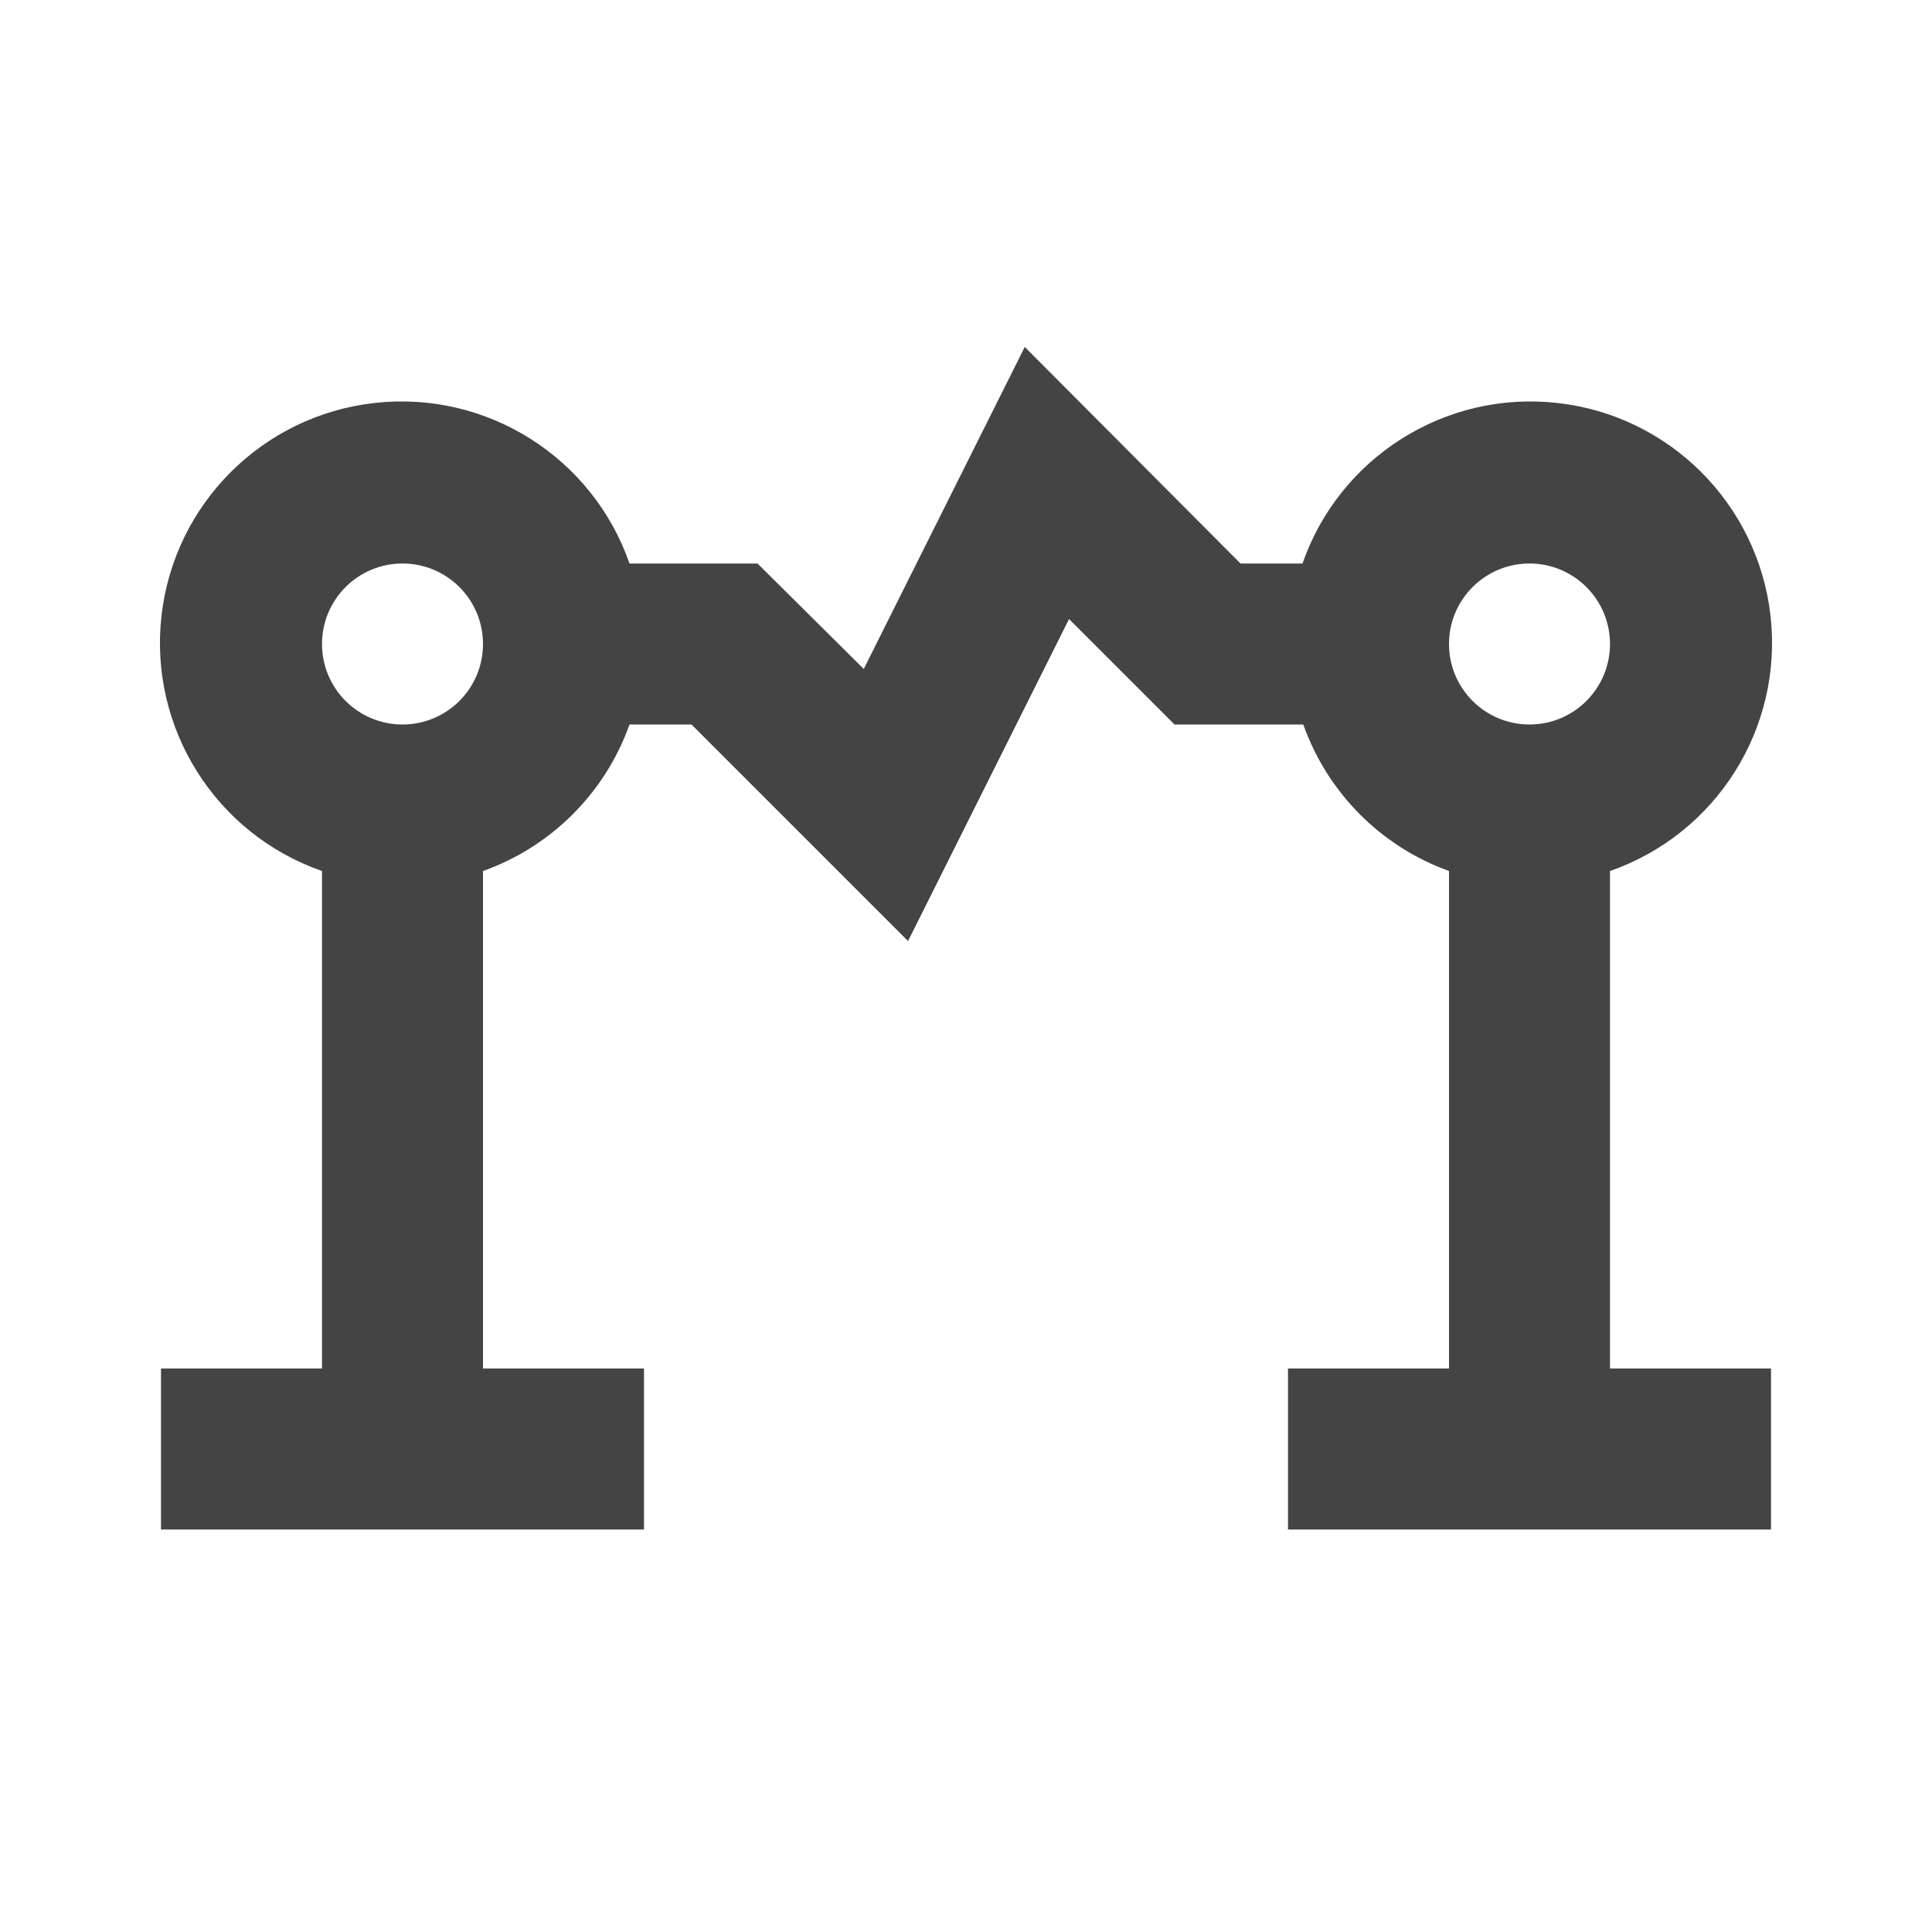
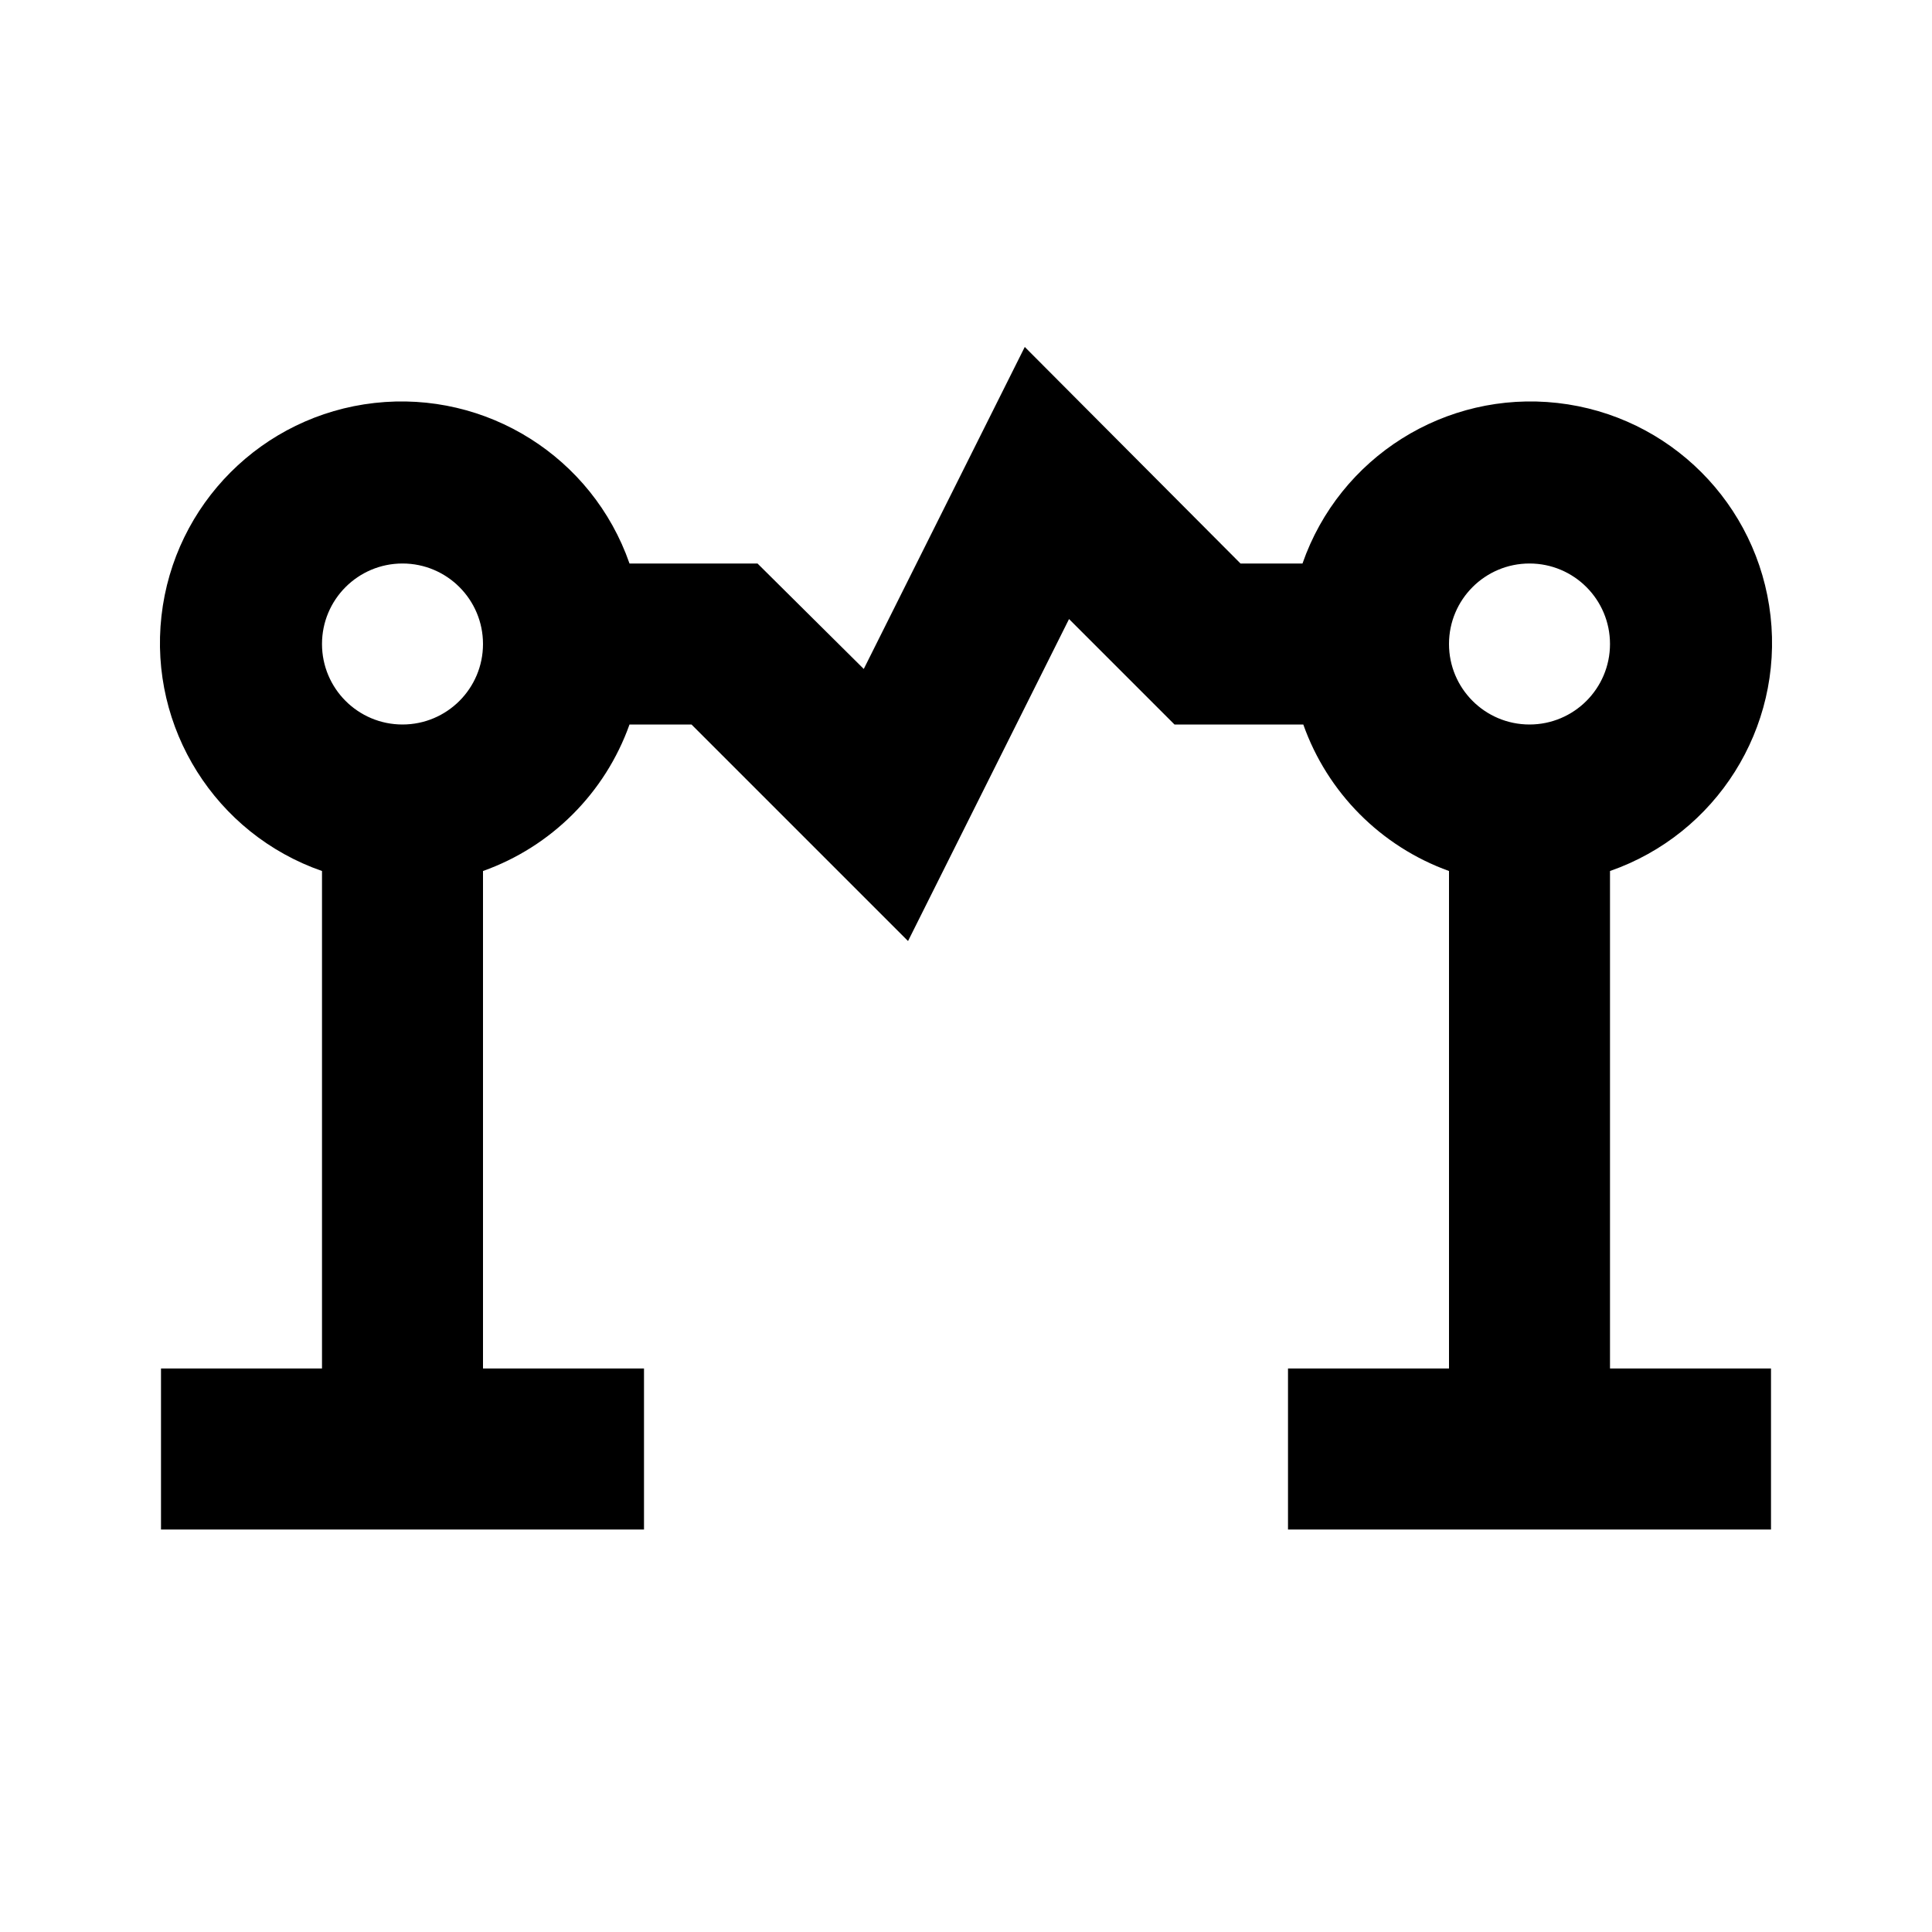
- <svg xmlns="http://www.w3.org/2000/svg" fill="#444" viewBox="0 0 24 24">
+ <svg xmlns="http://www.w3.org/2000/svg" fill="current" viewBox="0 0 24 24">
  <g data-name="Layer 2" id="Layer_2">
    <path d="M8,17H6V10.82A3,3,0,0,0,7.82,9h.77l2.69,2.69,2-4L14.59,9h1.6A3,3,0,0,0,18,10.82V17H16v2h6V17H20V10.82A3,3,0,1,0,16.18,7h-.77L12.73,4.31l-2,4L9.41,7H7.82A3,3,0,1,0,4,10.82V17H2v2H8ZM19,7a1,1,0,1,1-1,1A1,1,0,0,1,19,7ZM5,7A1,1,0,1,1,4,8,1,1,0,0,1,5,7Z" />
  </g>
</svg>
